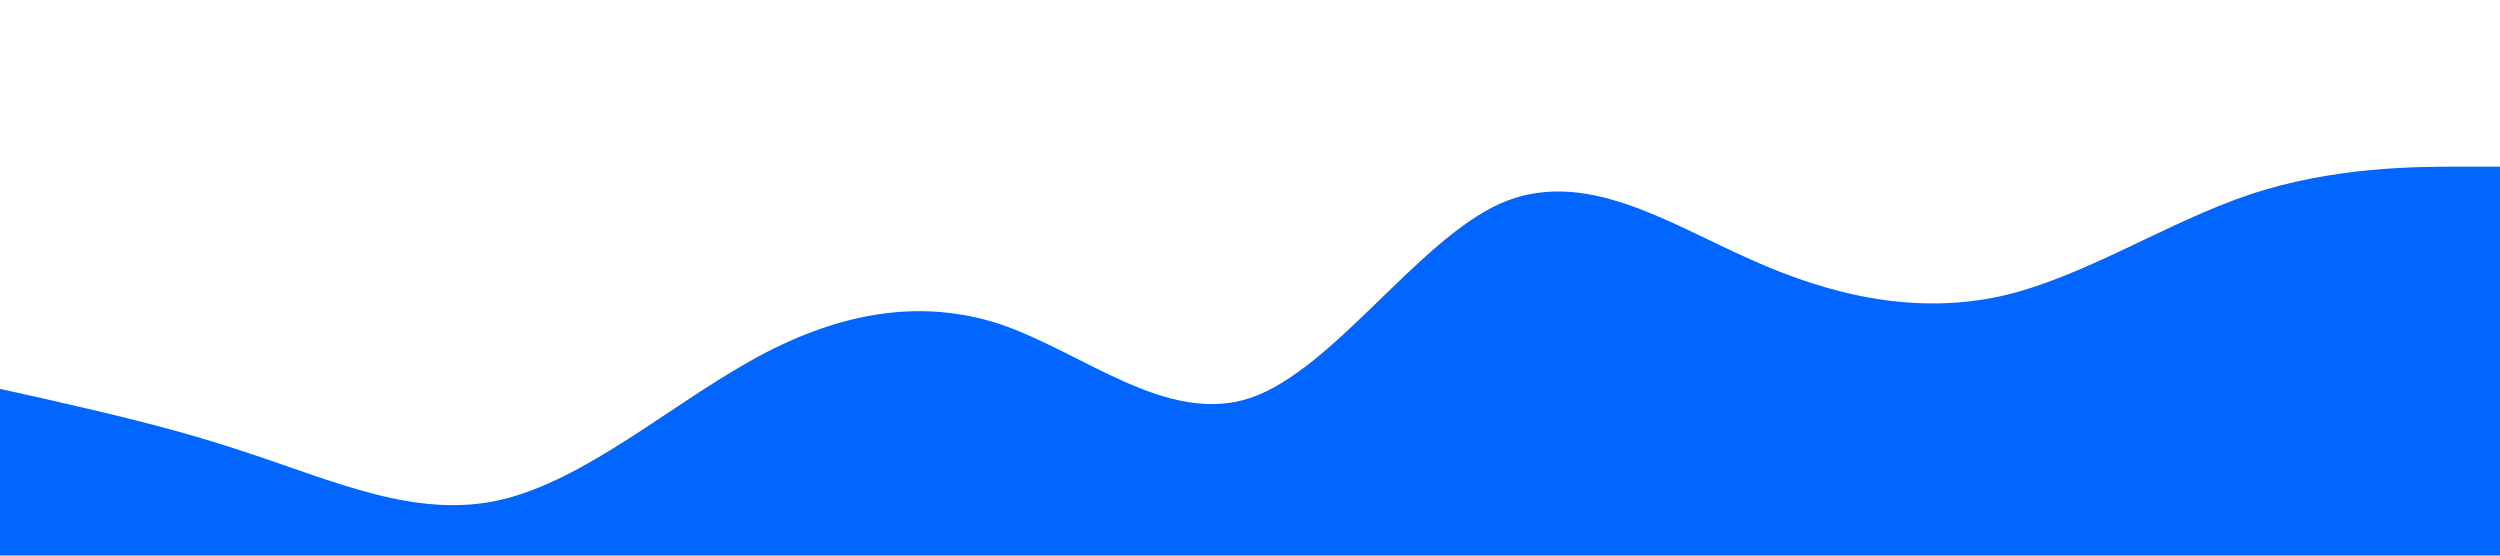
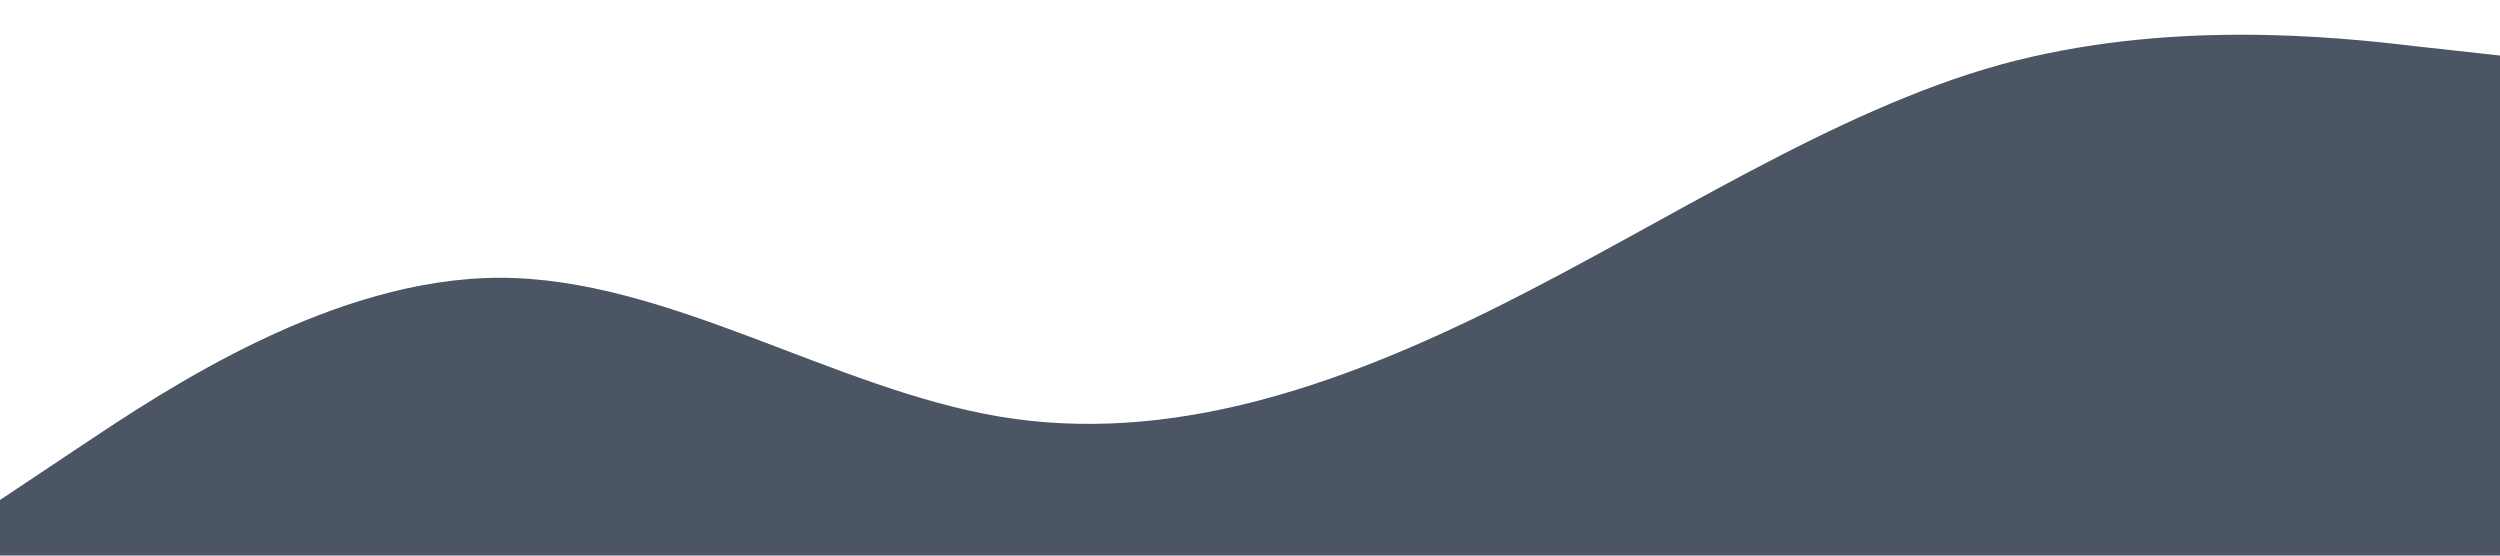
<svg xmlns="http://www.w3.org/2000/svg" viewBox="0 0 1440 320">
-   <path fill="#0066ff" fill-opacity="1" d="M0,224L24,229.3C48,235,96,245,144,261.3C192,277,240,299,288,288C336,277,384,235,432,208C480,181,528,171,576,186.7C624,203,672,245,720,229.3C768,213,816,139,864,117.3C912,96,960,128,1008,149.3C1056,171,1104,181,1152,170.7C1200,160,1248,128,1296,112C1344,96,1392,96,1416,96L1440,96L1440,320L1416,320C1392,320,1344,320,1296,320C1248,320,1200,320,1152,320C1104,320,1056,320,1008,320C960,320,912,320,864,320C816,320,768,320,720,320C672,320,624,320,576,320C528,320,480,320,432,320C384,320,336,320,288,320C240,320,192,320,144,320C96,320,48,320,24,320L0,320Z" />
+   <path fill="rgb(75 85 99)" fill-opacity="1" d="M0,288L48,256C96,224,192,160,288,160C384,160,480,224,576,240C672,256,768,224,864,176C960,128,1056,64,1152,37.3C1248,11,1344,21,1392,26.7L1440,32L1440,320L1392,320C1344,320,1248,320,1152,320C1056,320,960,320,864,320C768,320,672,320,576,320C480,320,384,320,288,320C192,320,96,320,48,320L0,320Z" />
</svg>
